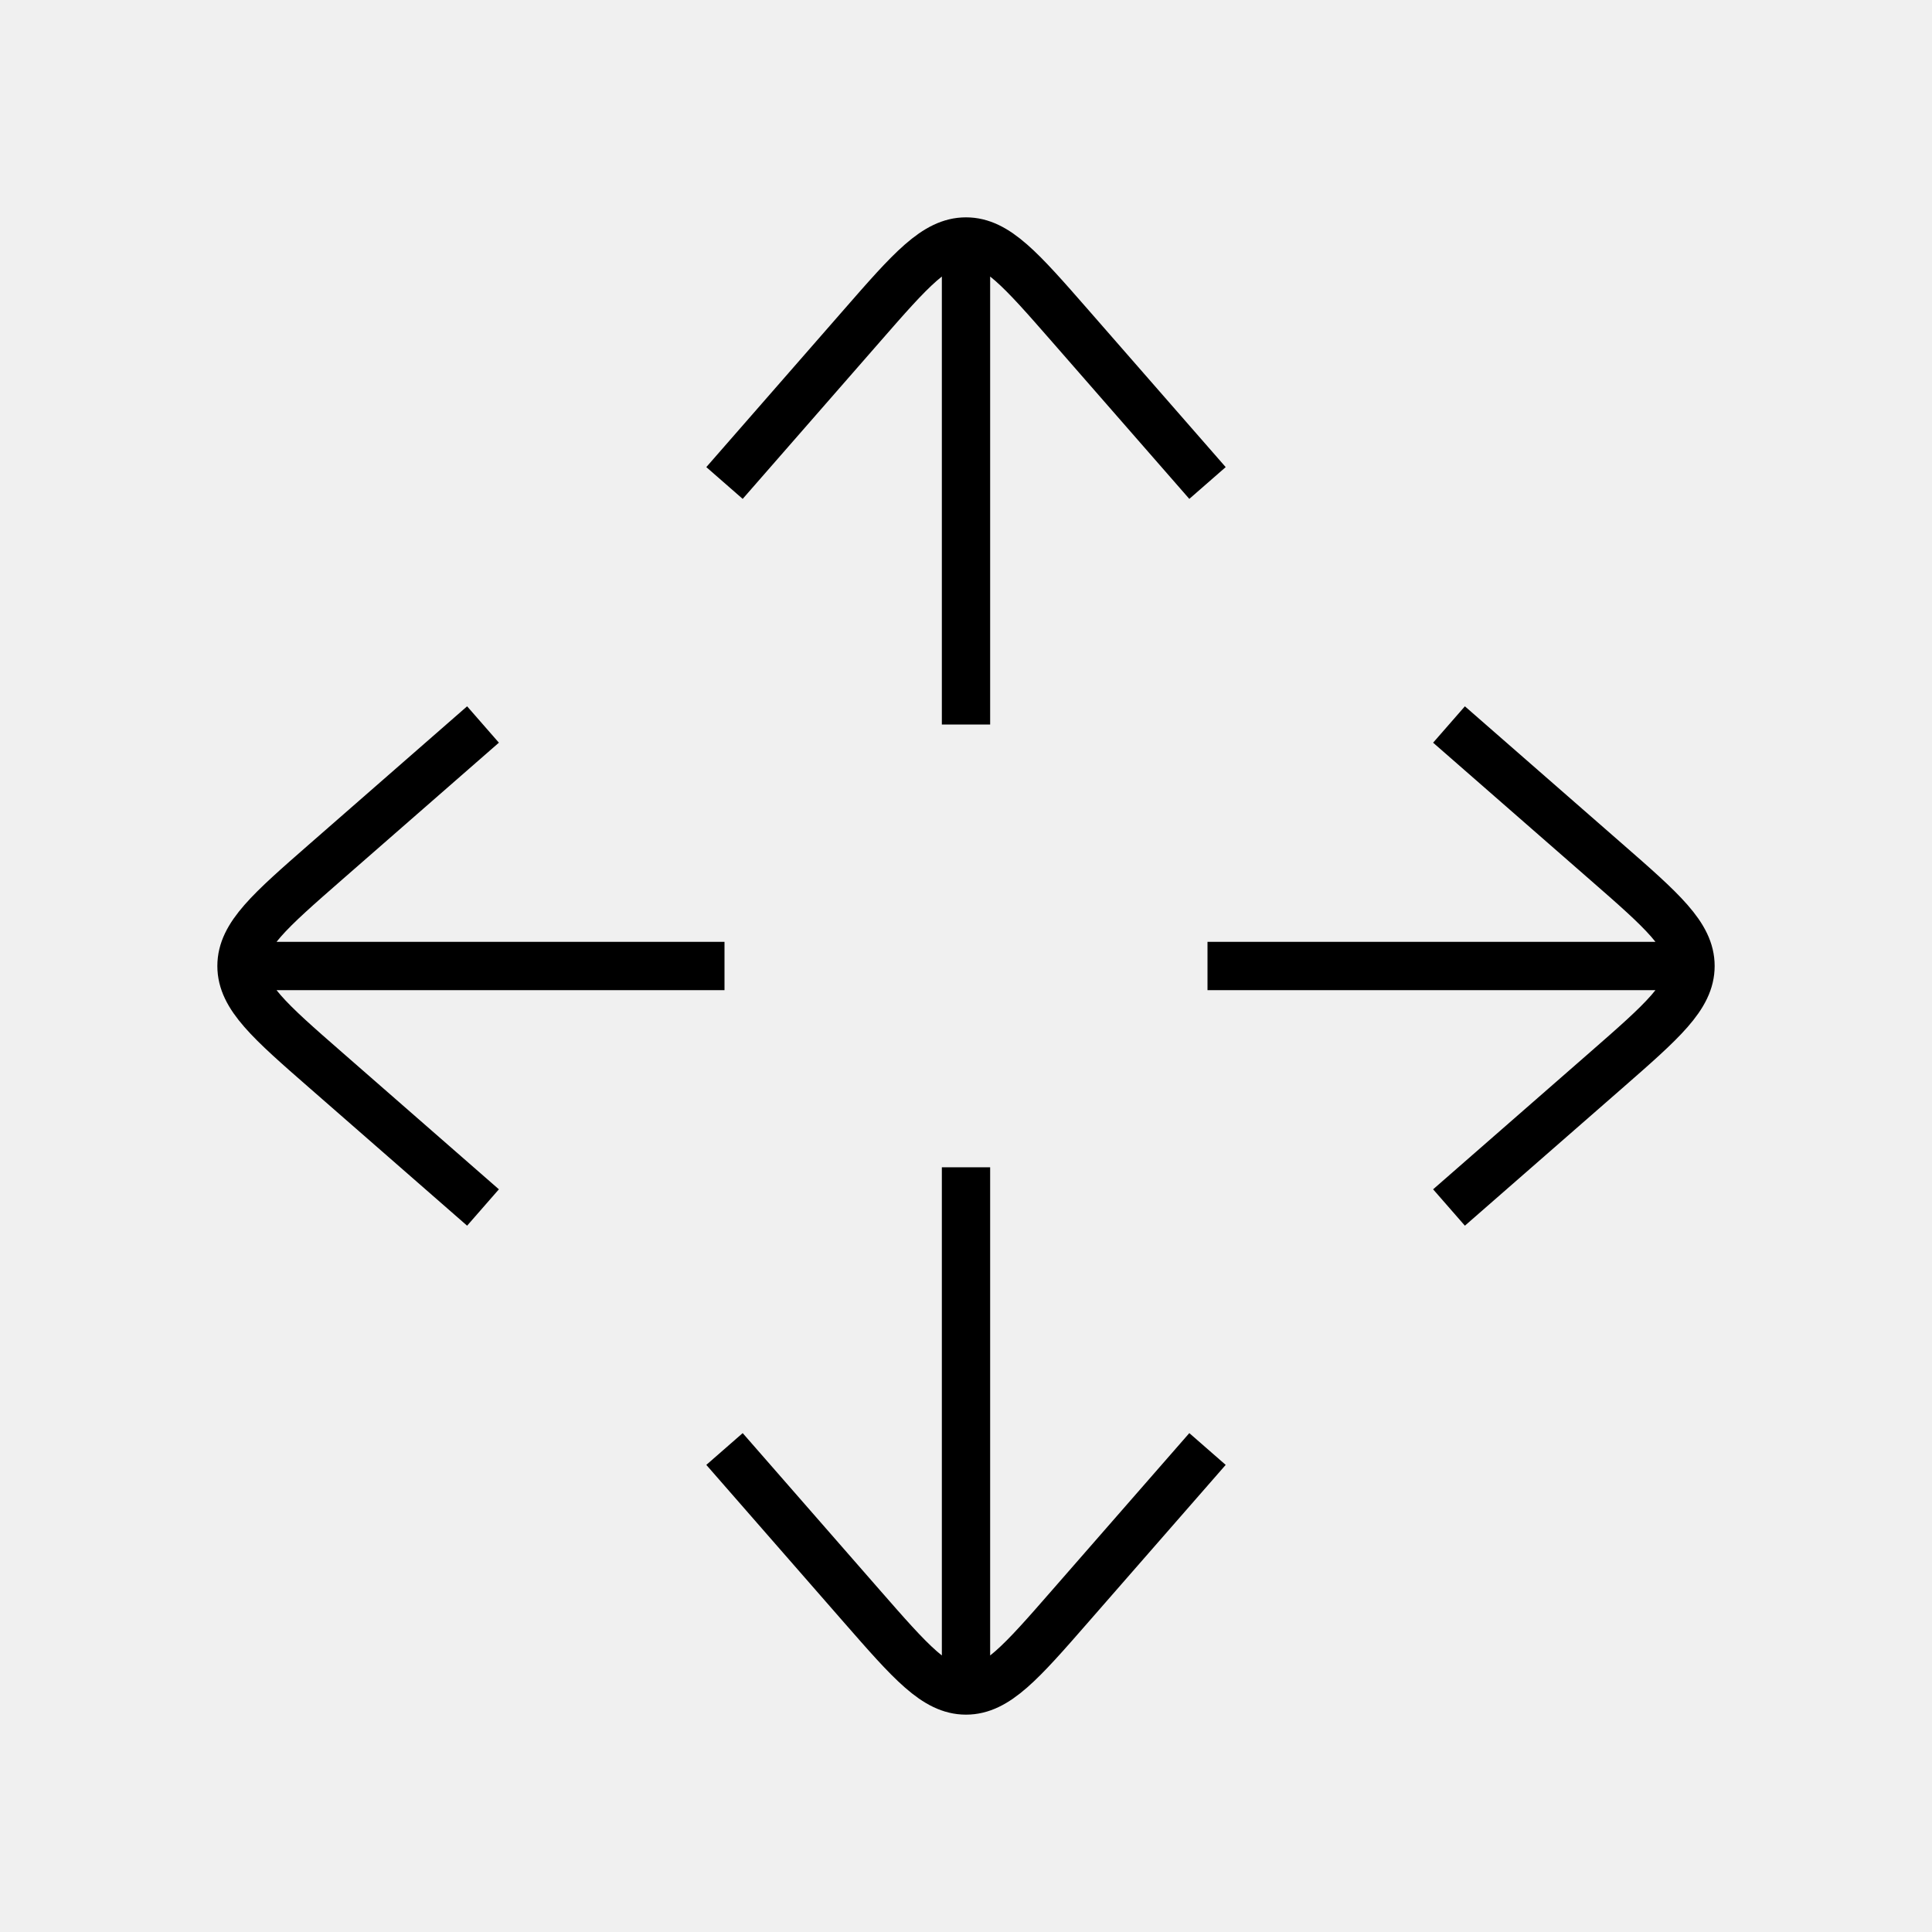
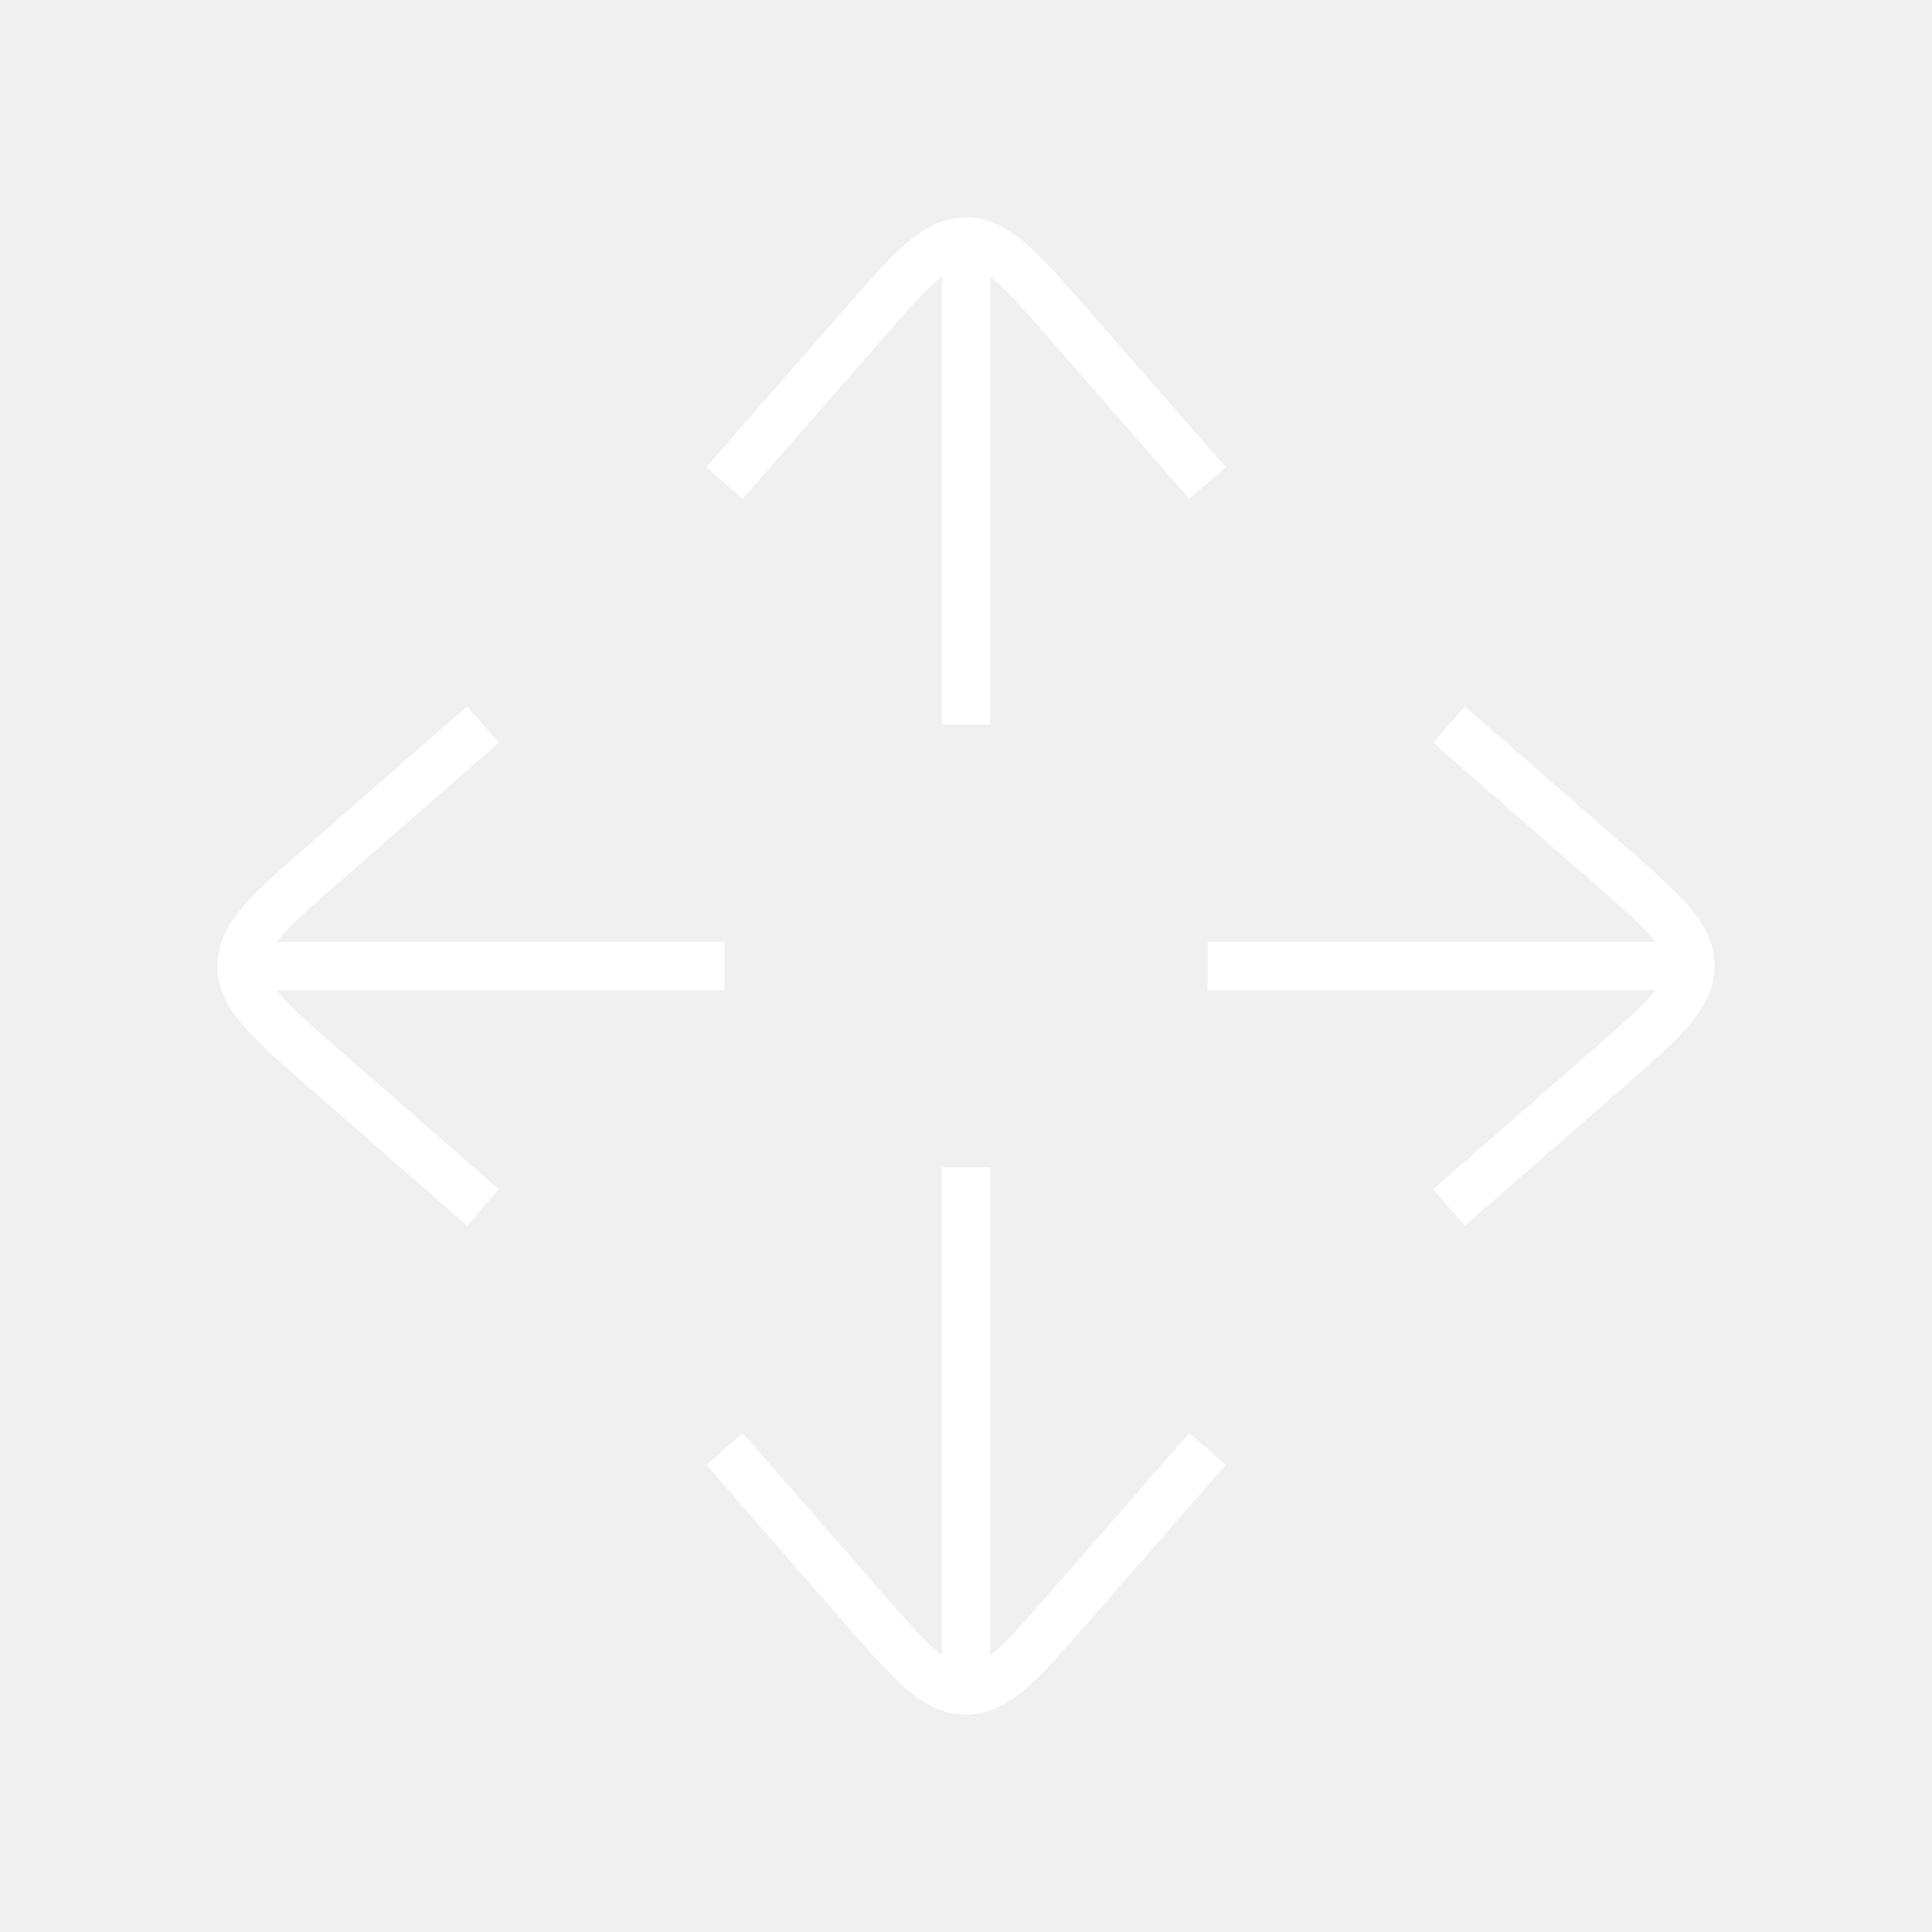
<svg xmlns="http://www.w3.org/2000/svg" viewBox="0 0 40 40" fill="none" className="size-10">
-   <path d="M20 5V15M20 5C19.368 5 18.858 5.583 17.842 6.747L15 10M20 5C20.633 5 21.14 5.583 22.158 6.747L25 10M5 20H15M5 20C5 20.632 5.583 21.142 6.747 22.158L10 25M5 20C5 19.367 5.583 18.86 6.747 17.842L10 15M35 20H25M35 20C35 19.368 34.417 18.858 33.253 17.842L30 15M35 20C35 20.633 34.417 21.14 33.253 22.158L30 25M20 35V24.167M20 35C20.632 35 21.142 34.417 22.158 33.253L25 30M20 35C19.367 35 18.86 34.417 17.842 33.253L15 30" stroke="currentColor" strokeWidth="1.5" strokeLinecap="round" strokeLinejoin="round" />
+   <path d="M20 5V15M20 5C19.368 5 18.858 5.583 17.842 6.747L15 10M20 5C20.633 5 21.14 5.583 22.158 6.747L25 10M5 20H15M5 20C5 20.632 5.583 21.142 6.747 22.158L10 25M5 20C5 19.367 5.583 18.86 6.747 17.842L10 15M35 20H25M35 20C35 19.368 34.417 18.858 33.253 17.842L30 15M35 20C35 20.633 34.417 21.14 33.253 22.158L30 25M20 35V24.167M20 35C20.632 35 21.142 34.417 22.158 33.253L25 30M20 35C19.367 35 18.86 34.417 17.842 33.253L15 30" stroke="#fff" strokeWidth="1.5" strokeLinecap="round" strokeLinejoin="round" />
</svg>
